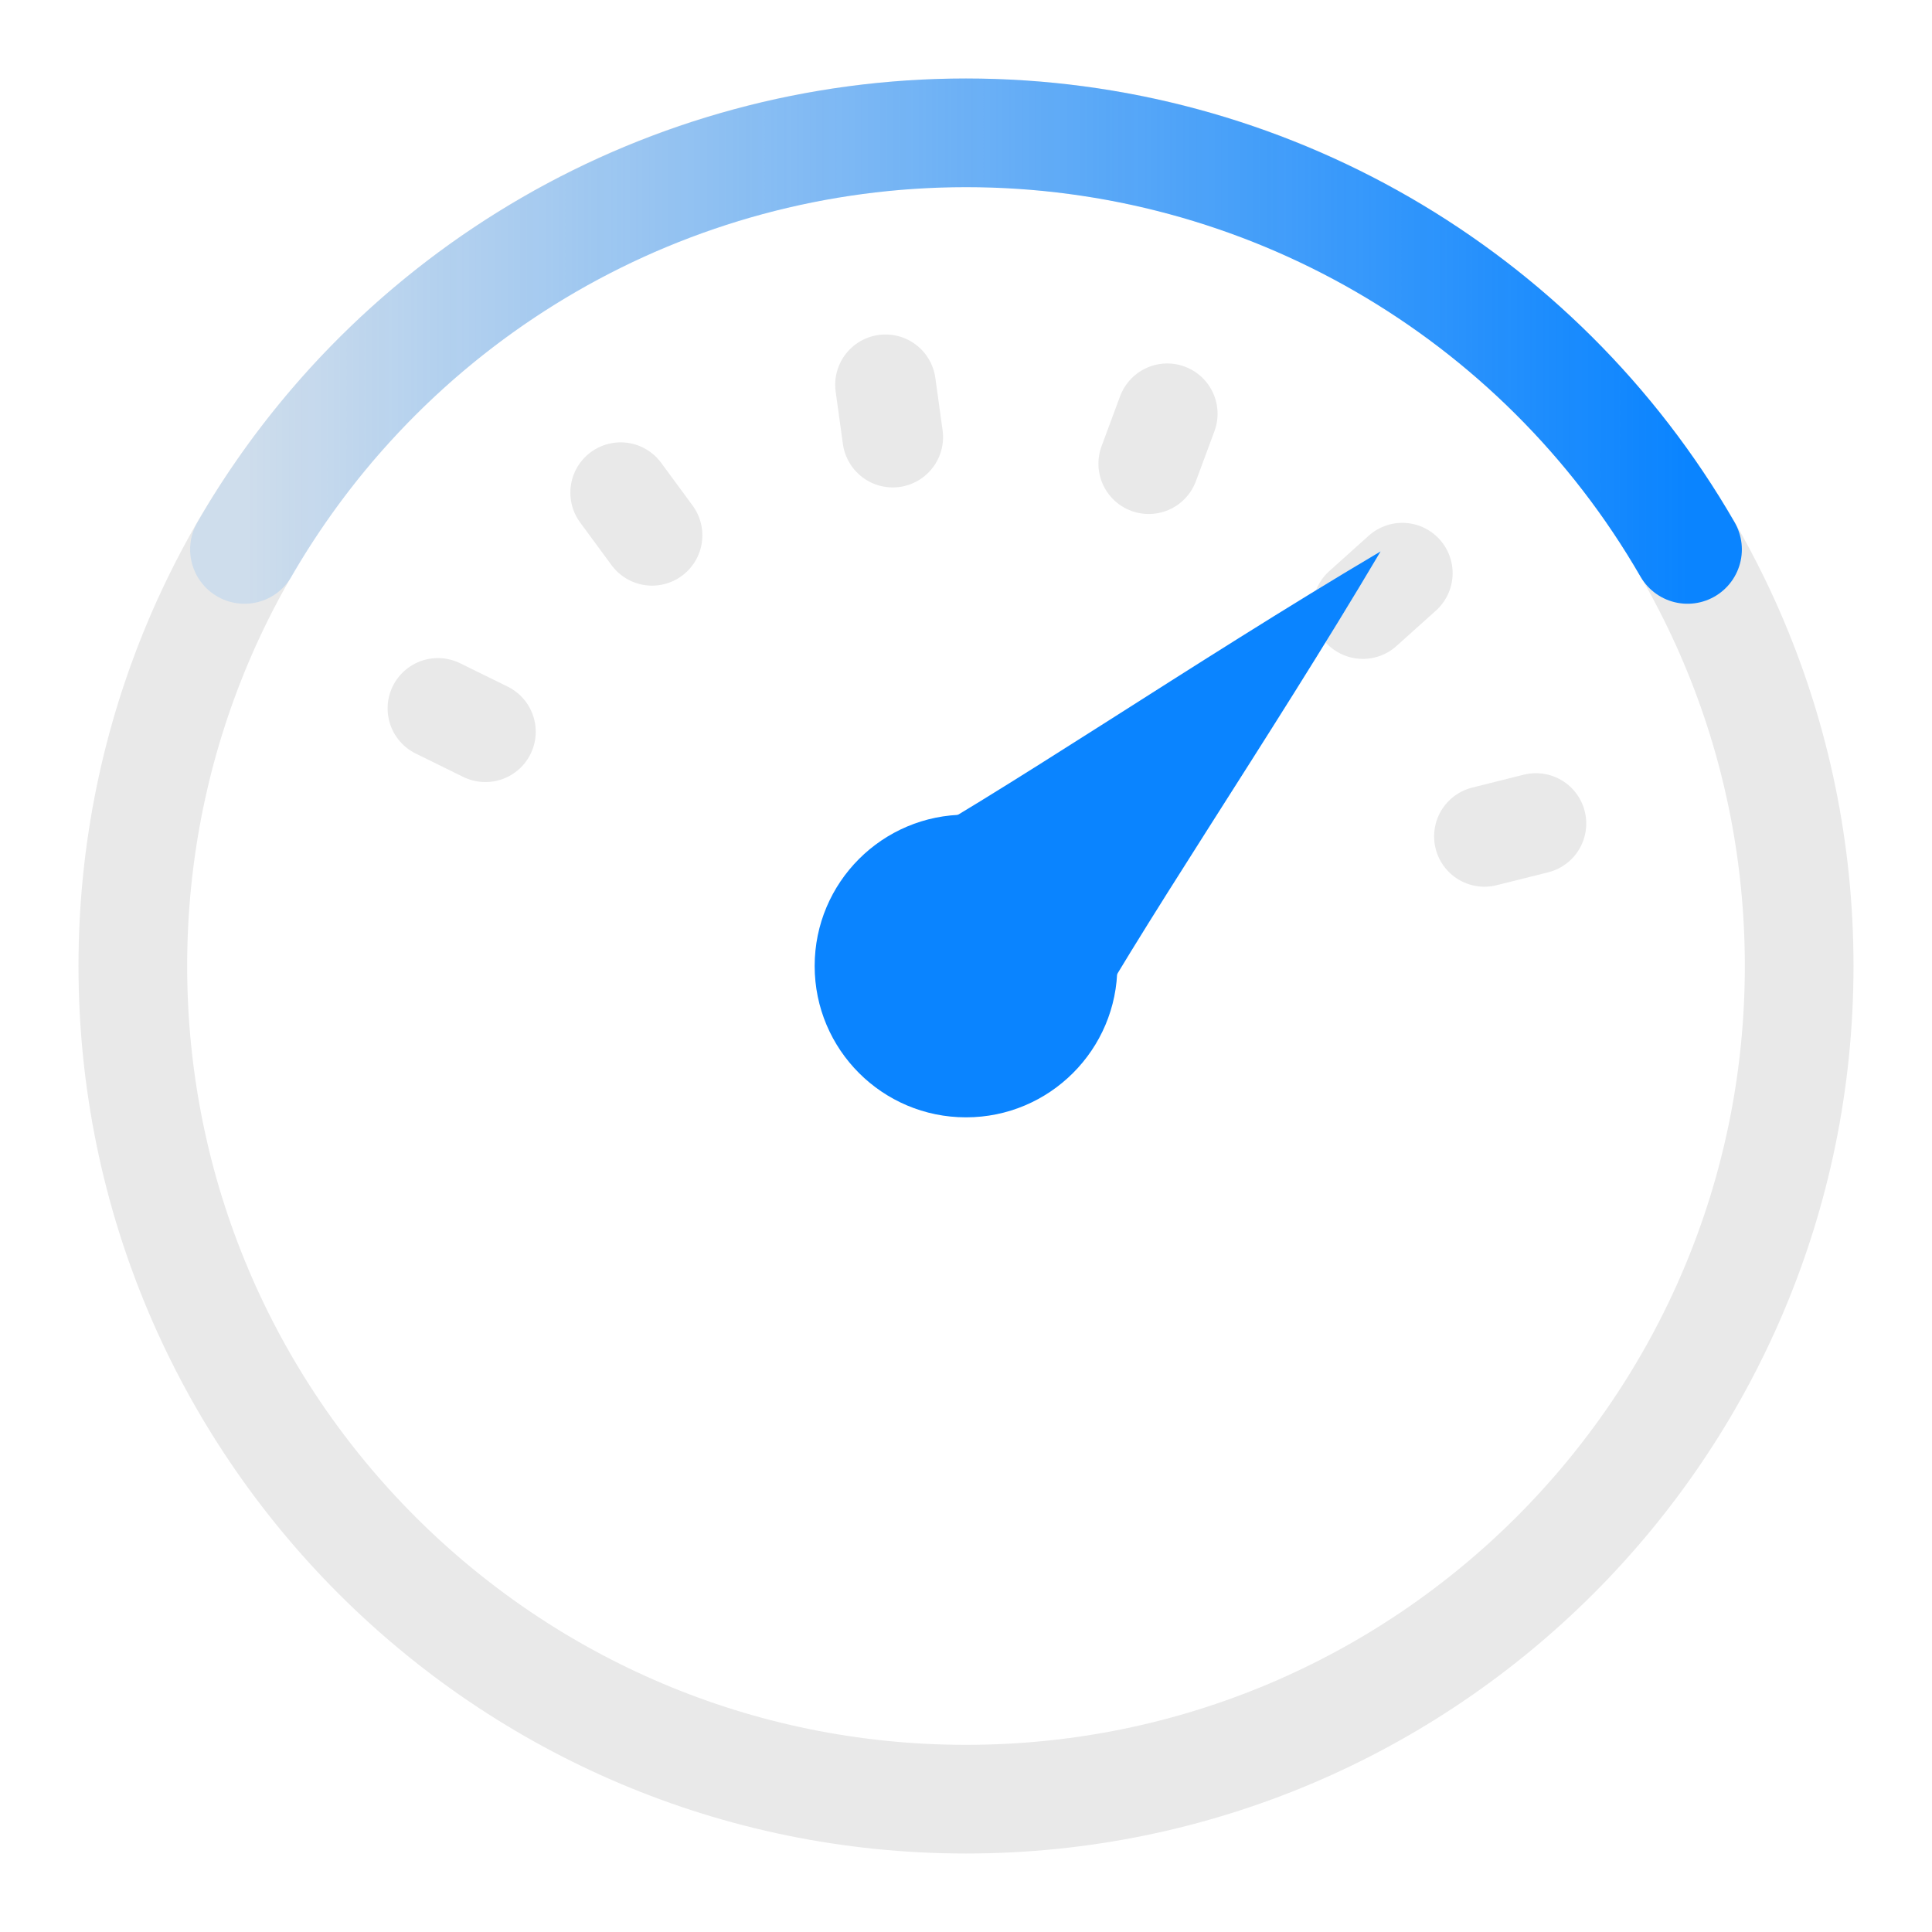
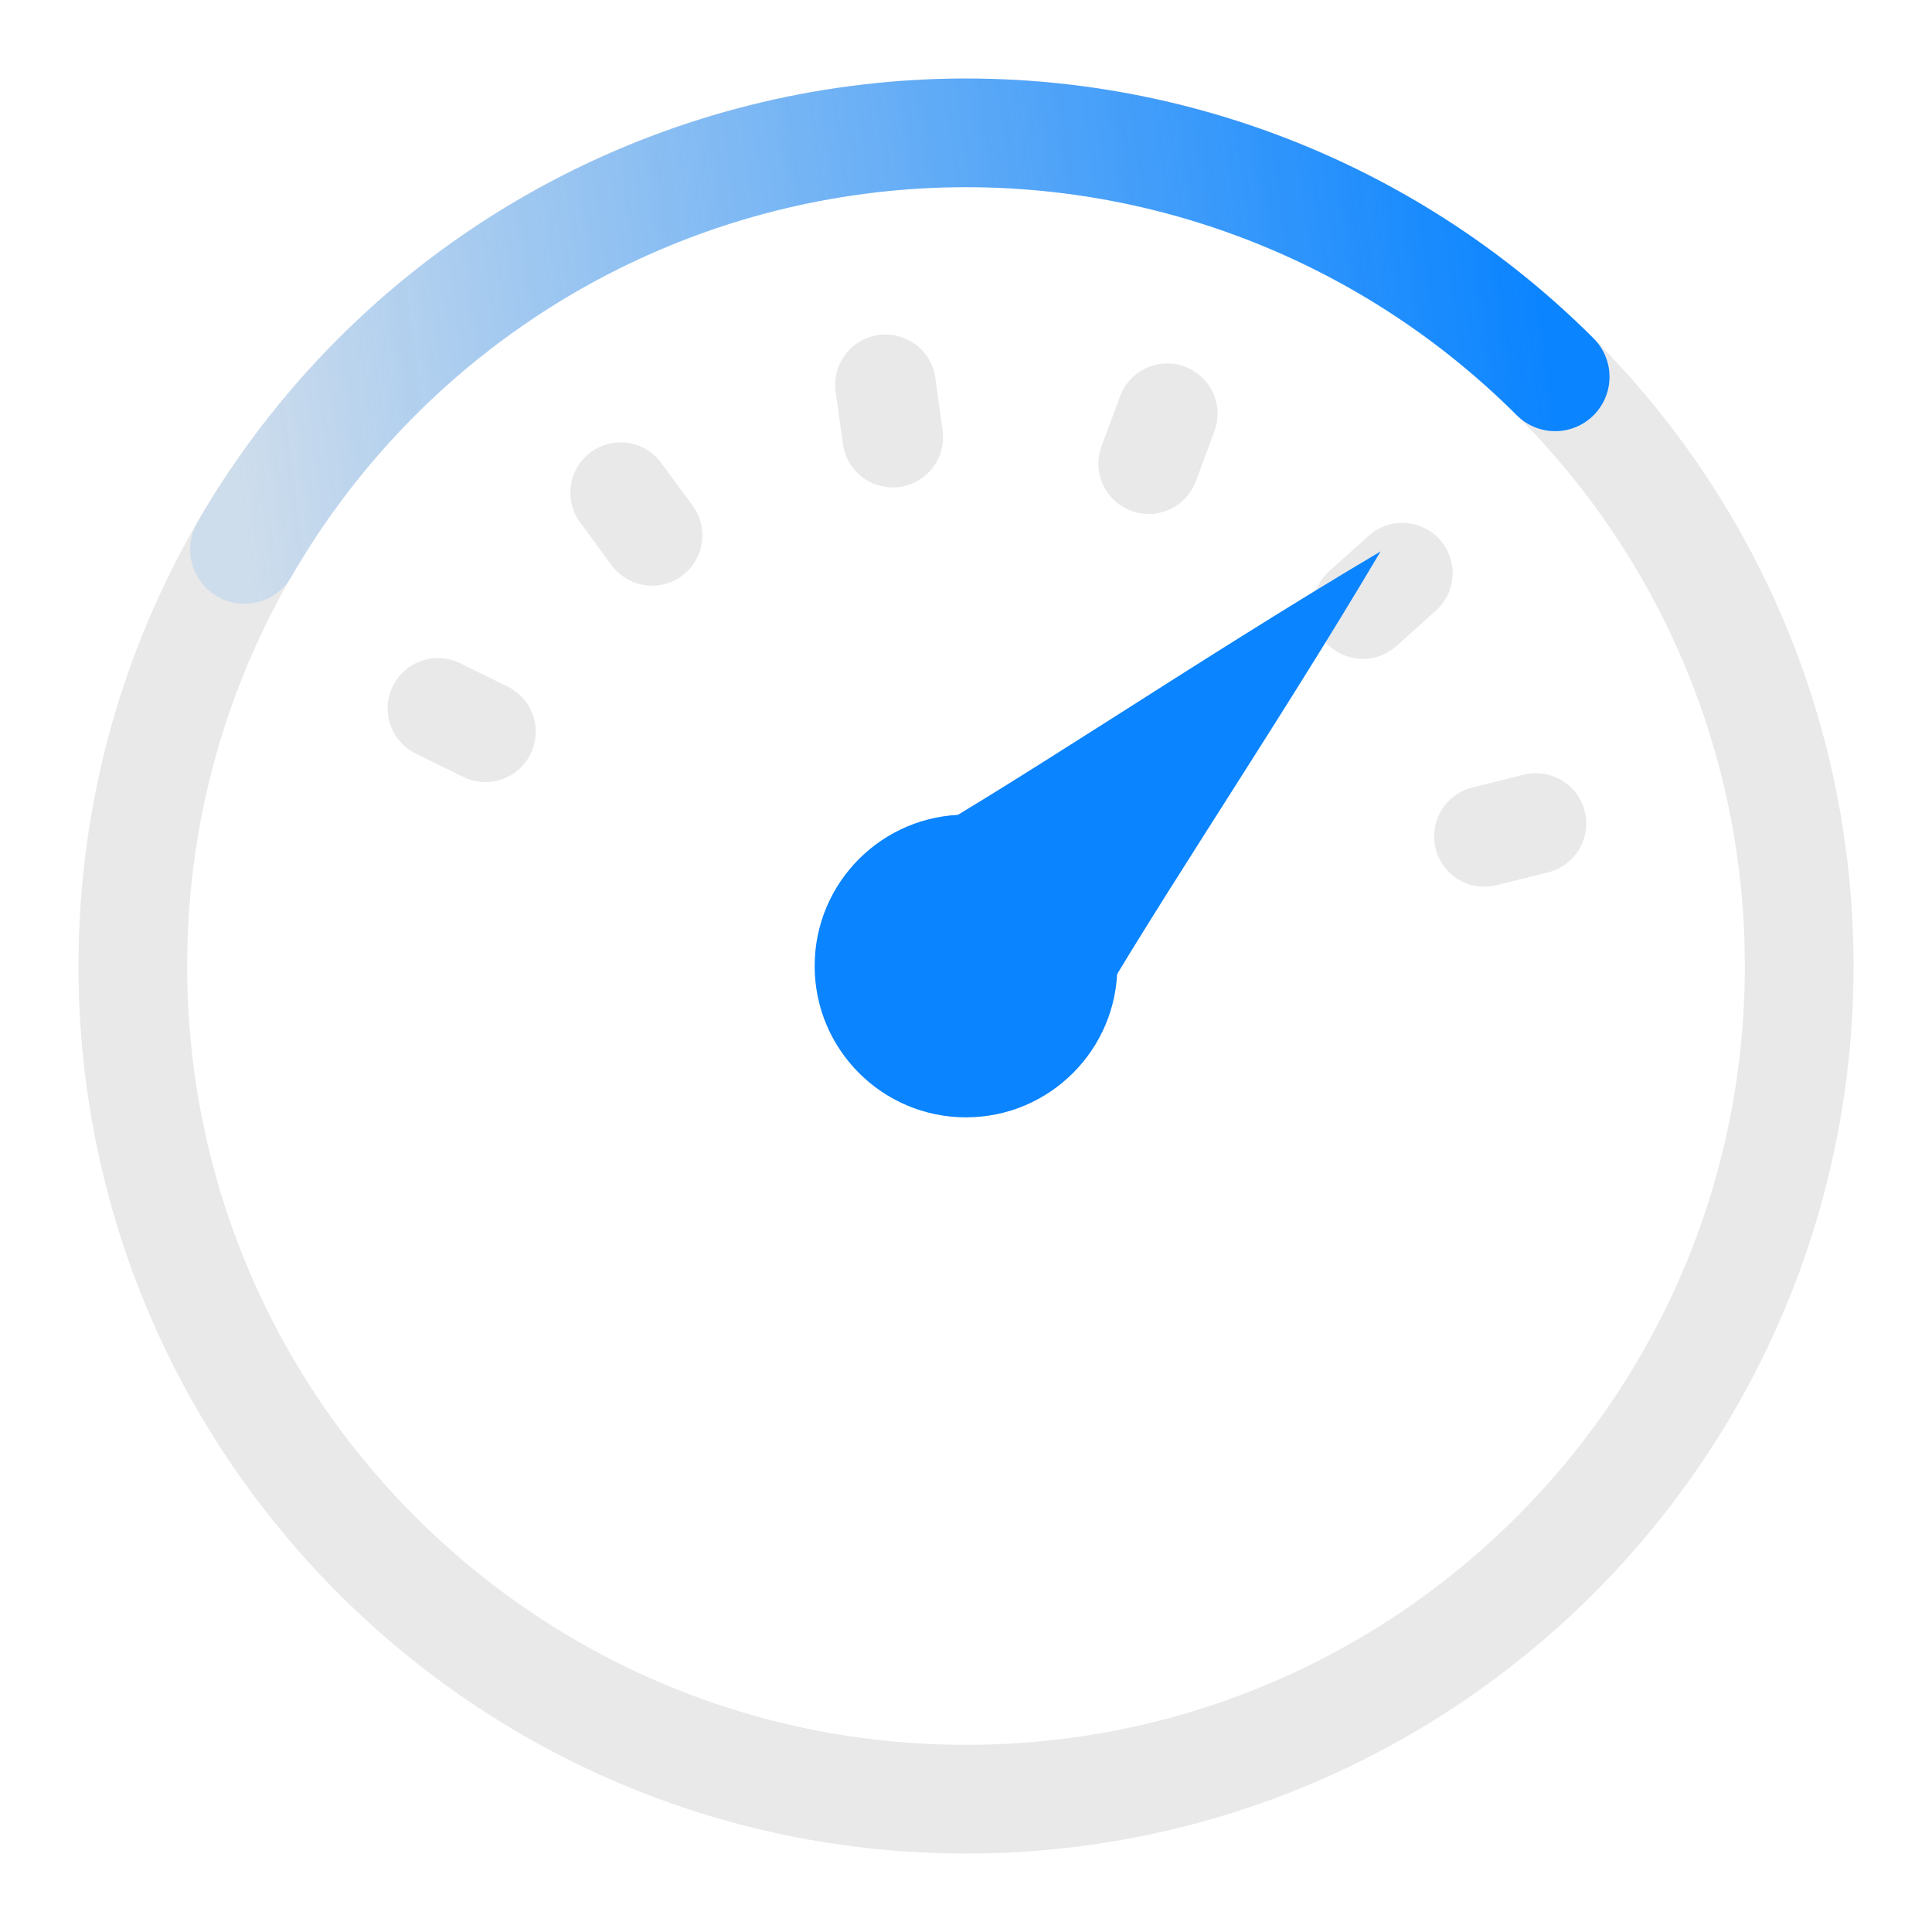
<svg xmlns="http://www.w3.org/2000/svg" viewBox="0 0 24 24" width="24" height="24" color="#E9E9E9" fill="none" stroke-linecap="round" stroke-linejoin="round">
  <defs>
-     <linearGradient id="powerArc" gradientUnits="userSpaceOnUse" x1="3.037" y1="6.825" x2="20.963" y2="6.825">
+     <linearGradient id="powerArc" gradientUnits="userSpaceOnUse" x1="3.037" y1="6.825" x2="19.319" y2="4.681">
      <stop offset="0" stop-color="#0A84FF" stop-opacity="0.12" />
      <stop offset="1" stop-color="#0A84FF" stop-opacity="1" />
    </linearGradient>
  </defs>
  <circle cx="12" cy="12" r="10.35" stroke="currentColor" stroke-width="1.35" />
-   <path d="M 3.037 6.825 C 4.885 3.623 8.302 1.65 12 1.65 C 15.698 1.65 19.115 3.623 20.963 6.825" stroke="url(#powerArc)" stroke-width="1.35" data-decorative="true" />
+   <path d="M 3.037 6.825 C 4.645 4.038 7.459 2.159 10.649 1.739 C 13.839 1.319 17.043 2.406 19.319 4.681" stroke="url(#powerArc)" stroke-width="1.35" data-decorative="true" />
  <path d="M 5.44 8.80 L 6.03 9.09 M 7.71 6.12 L 8.10 6.65 M 11.00 4.78 L 11.09 5.43 M 14.50 5.14 L 14.27 5.76 M 17.42 7.12 L 16.93 7.56 M 19.08 10.23 L 18.44 10.39" stroke="currentColor" stroke-width="1.25" />
  <path d="M 10.90 10.70 C 12.40 9.89 14.80 8.24 17.15 6.85 C 15.76 9.20 14.11 11.60 13.30 13.10 Z" fill="#0A84FF" />
  <circle cx="12" cy="12" r="1.88" fill="#0A84FF" />
</svg>
